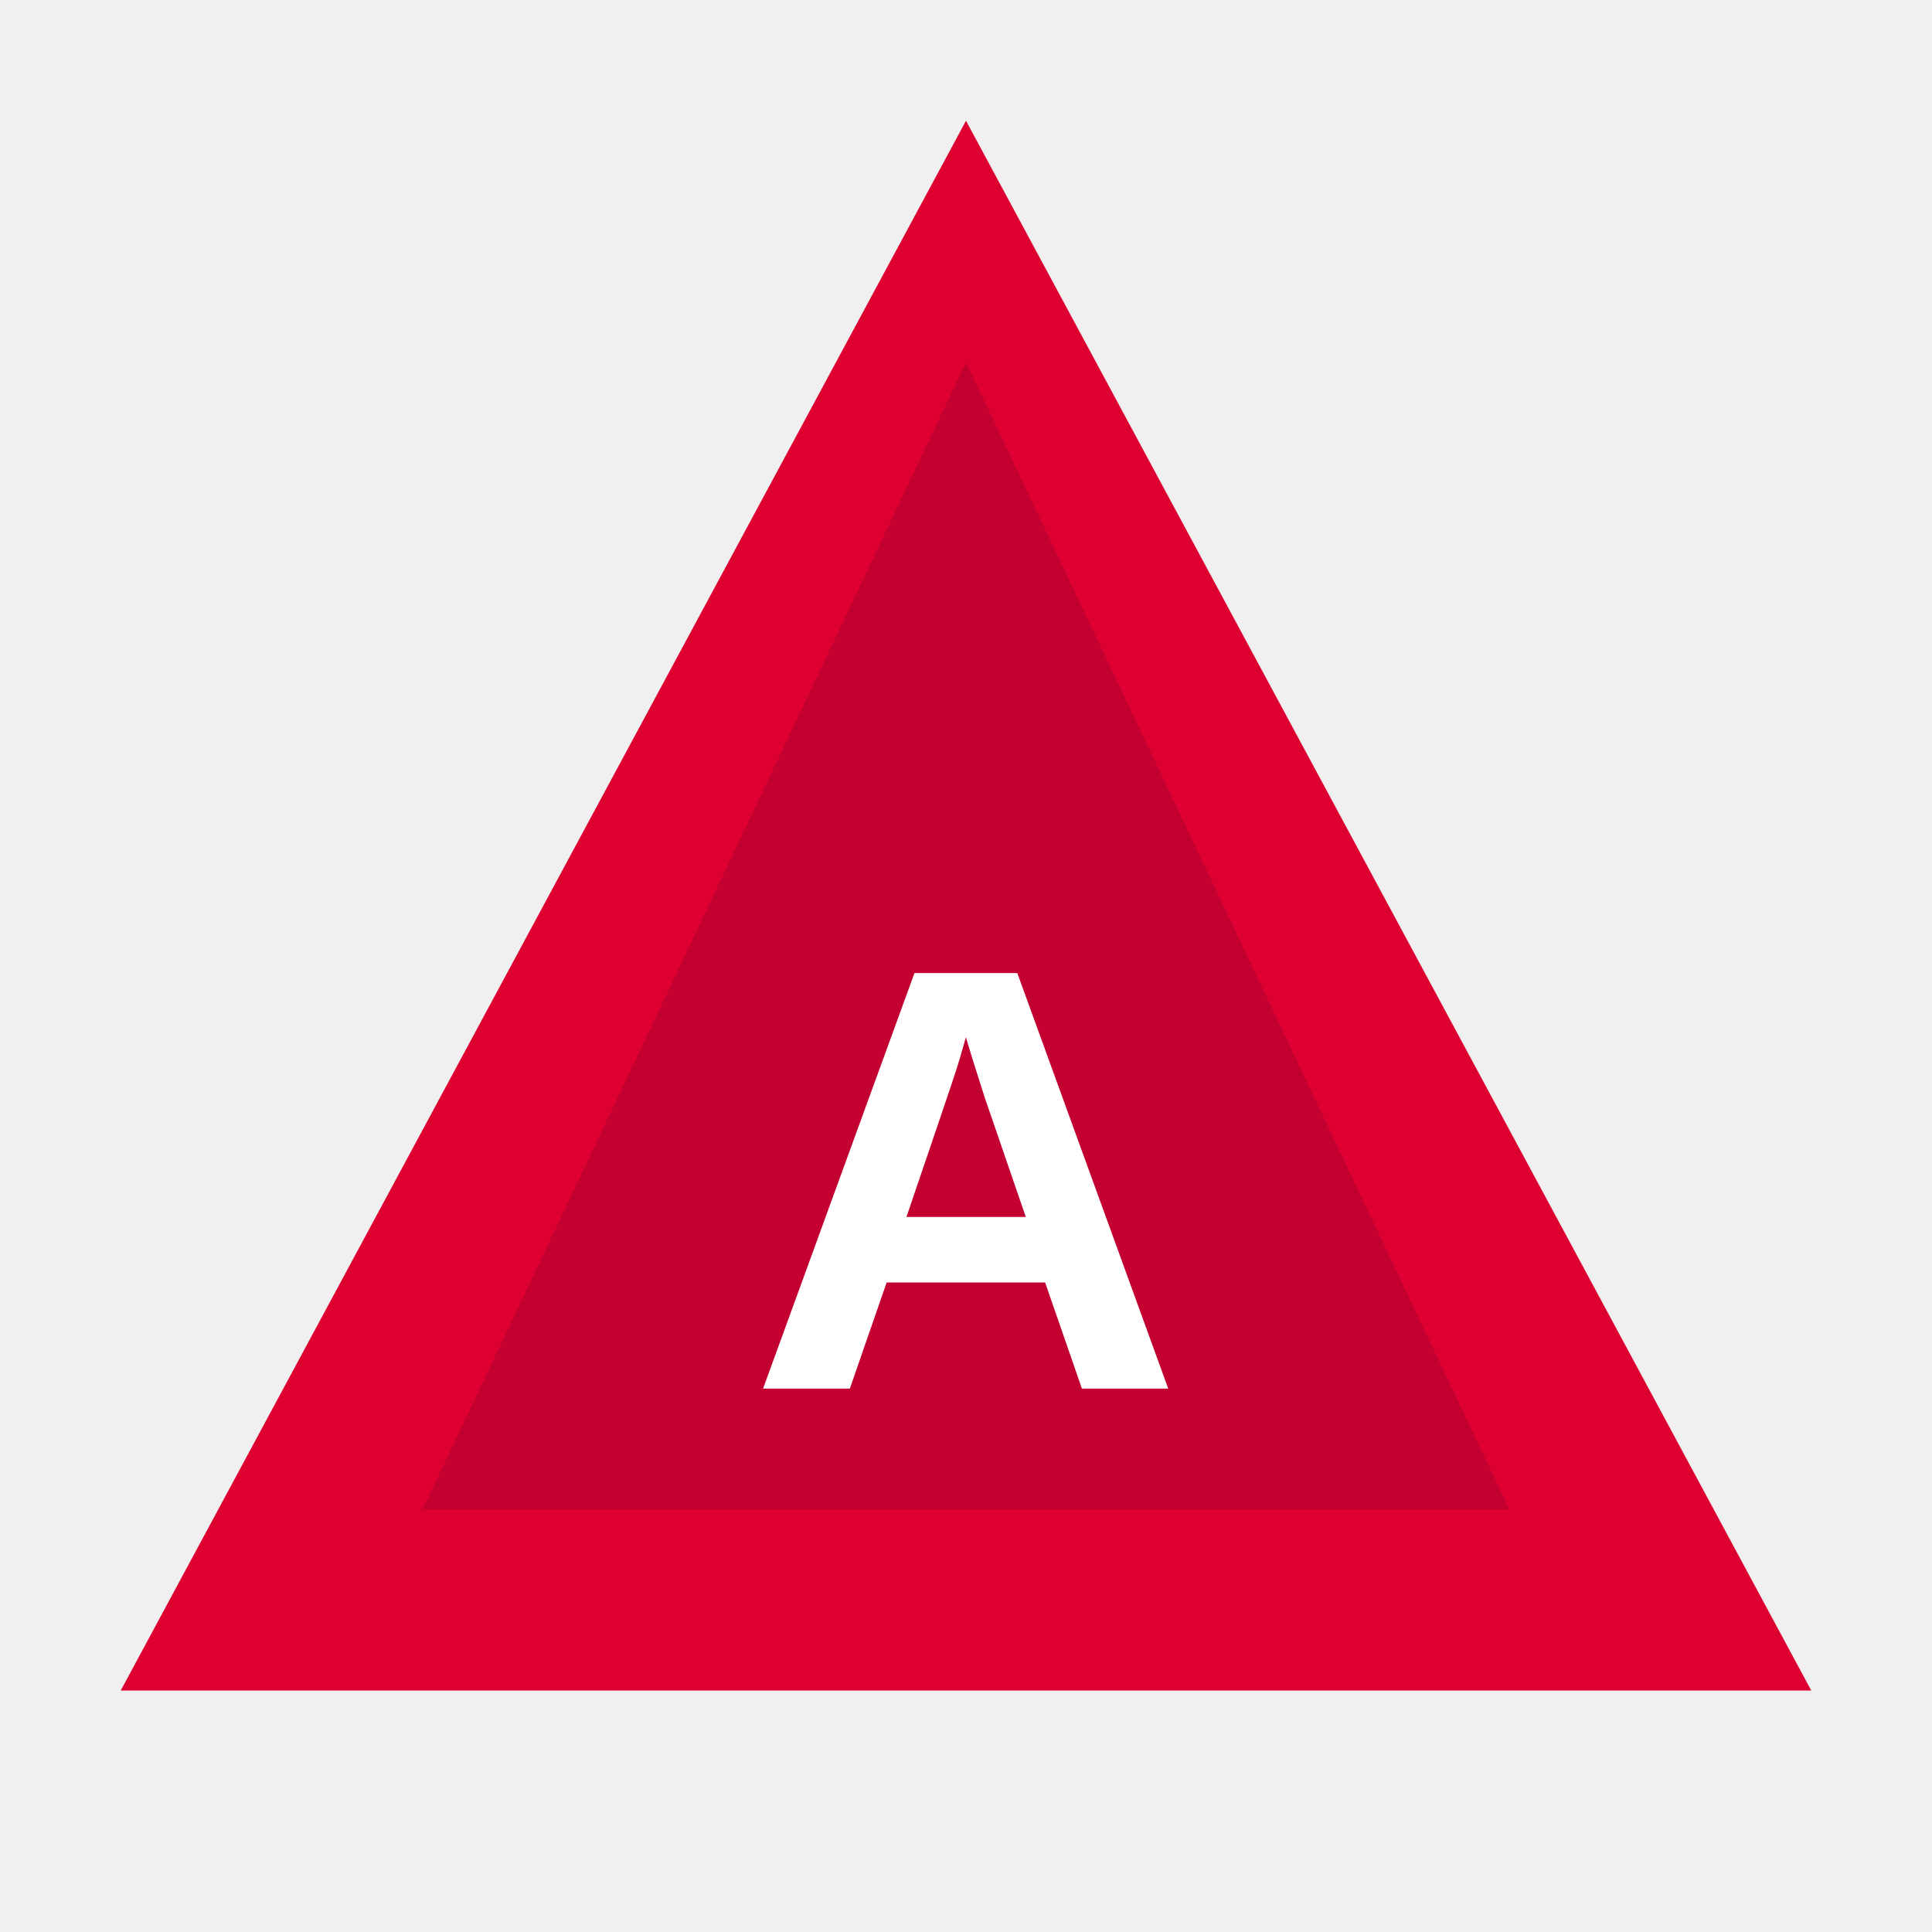
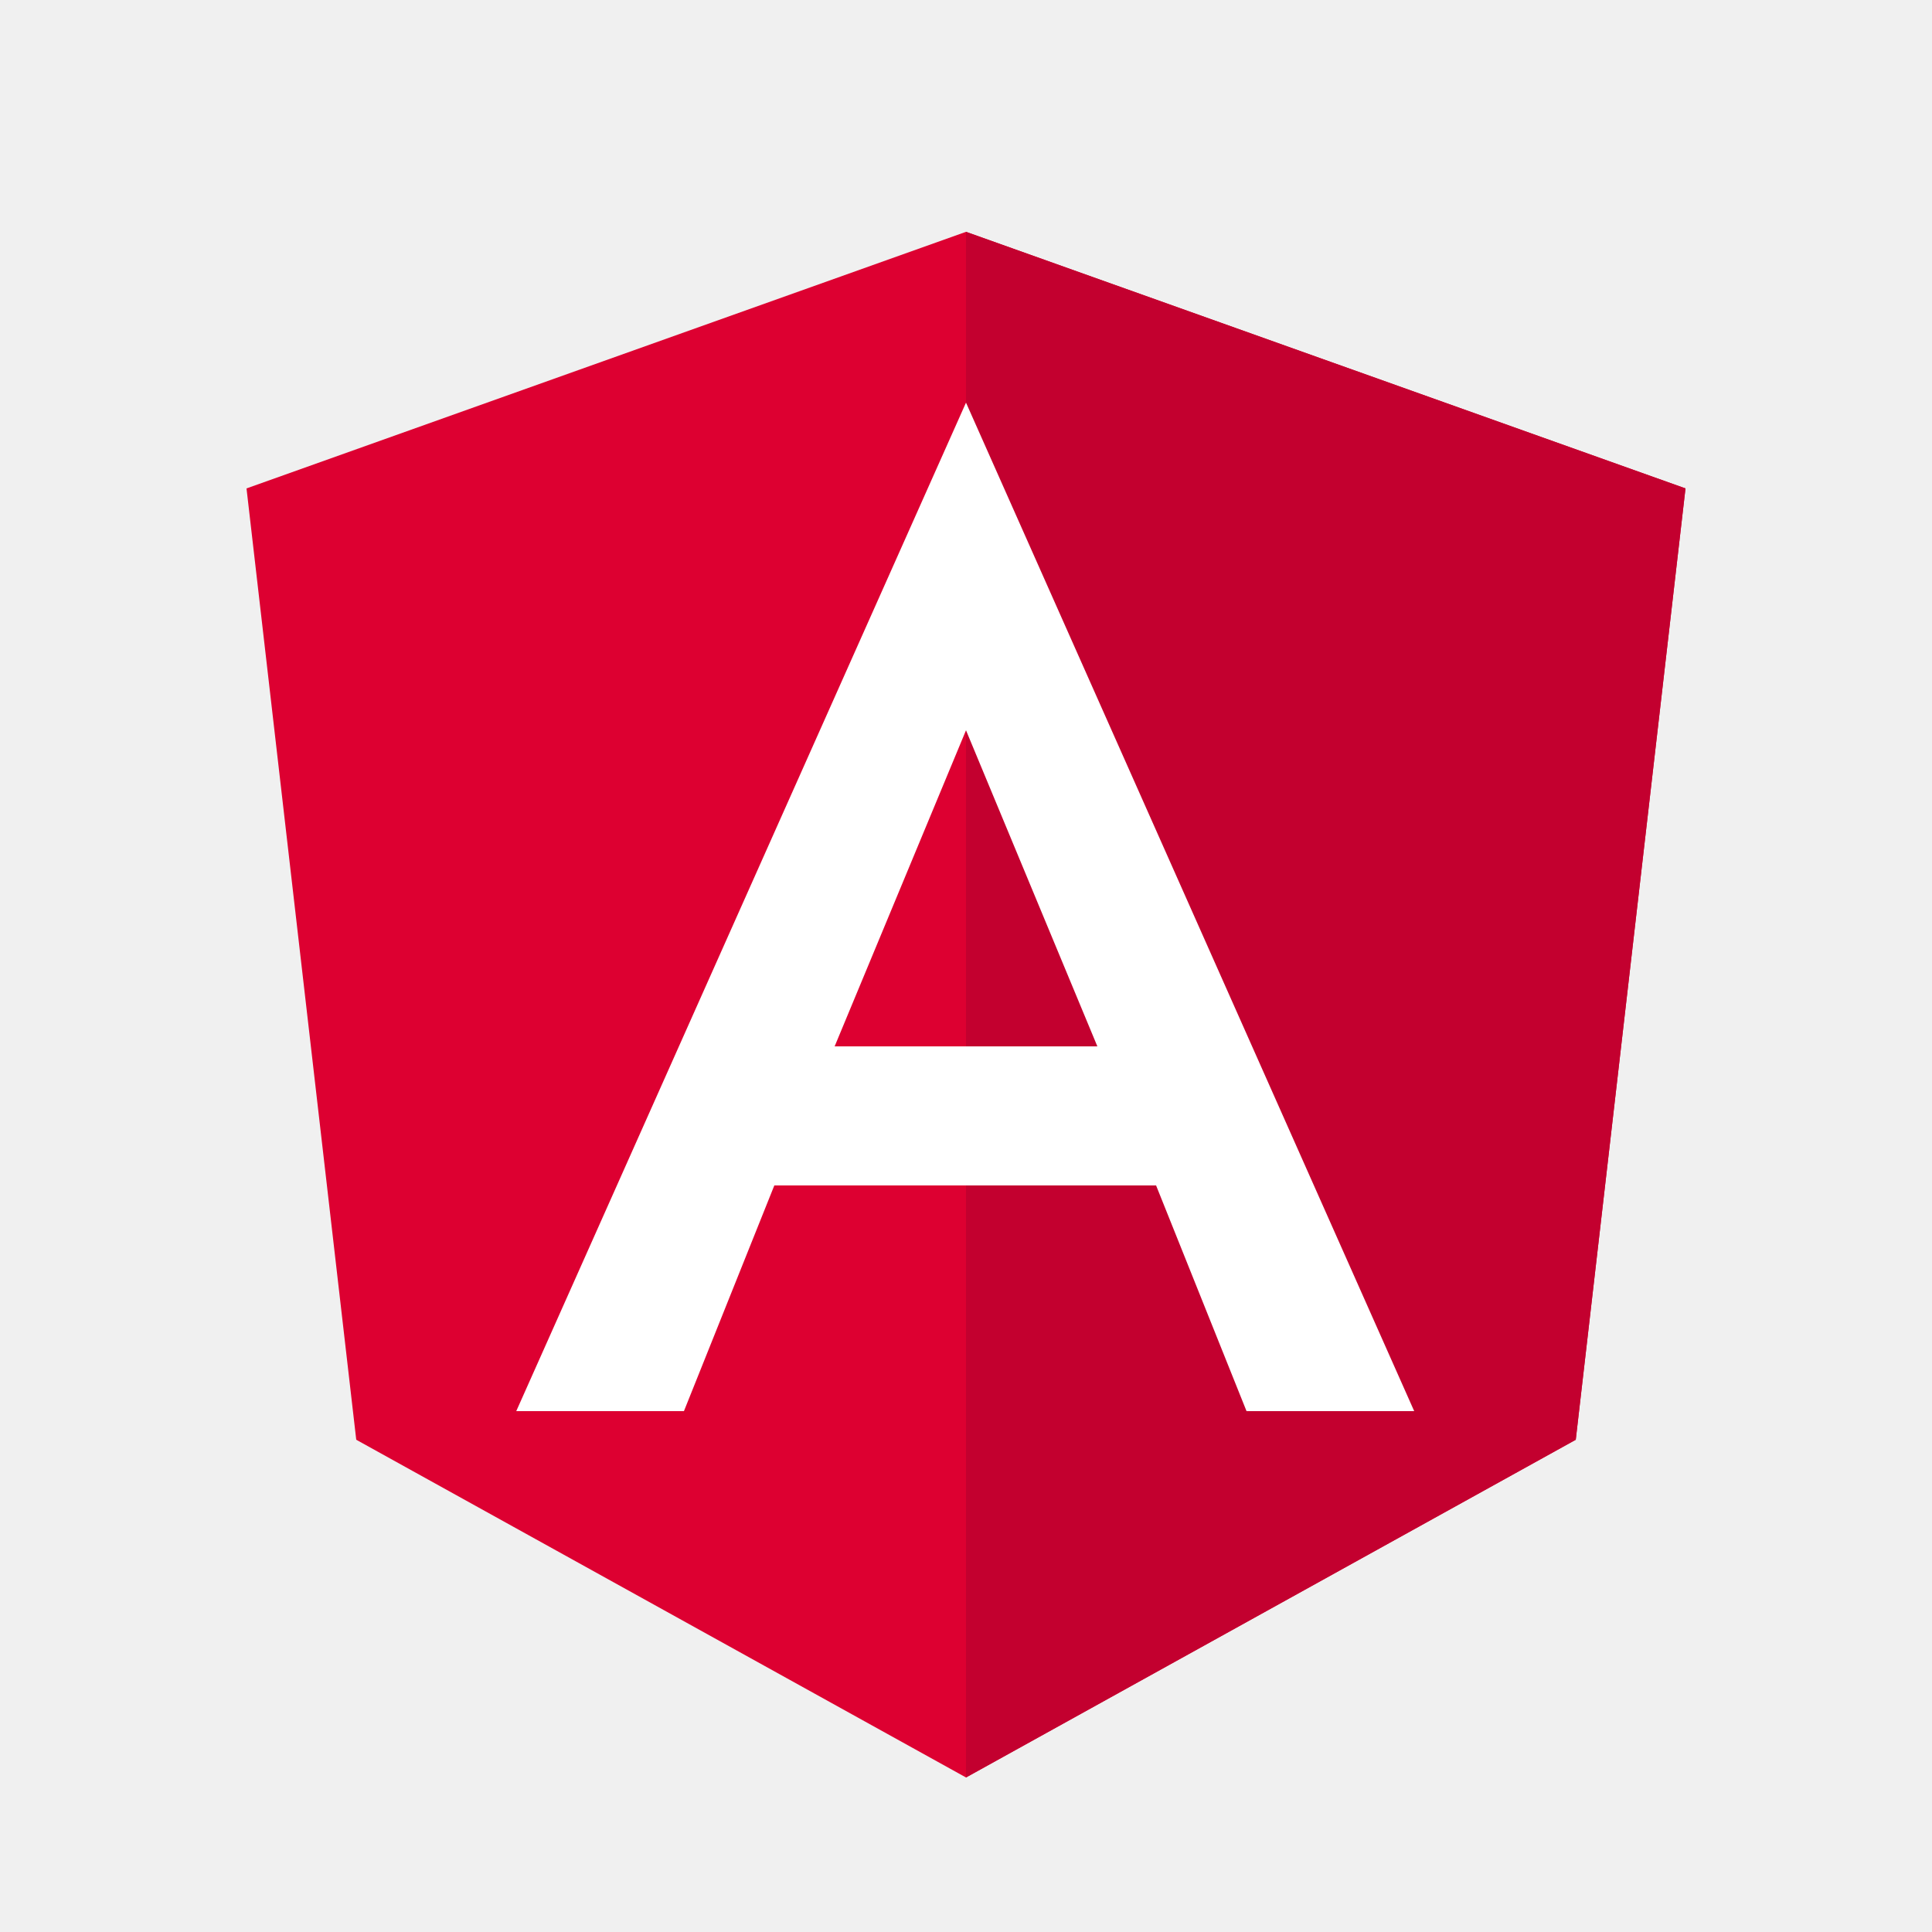
- <svg xmlns="http://www.w3.org/2000/svg" viewBox="0 0 64 64" fill="none">
-   <polygon points="32,4 60,56 4,56" fill="#DD0031" />
-   <polygon points="32,12 50,50 14,50" fill="#C3002F" />
-   <text x="32" y="46" text-anchor="middle" fill="white" font-family="Arial,sans-serif" font-size="20" font-weight="bold">A</text>
+ <svg xmlns="http://www.w3.org/2000/svg" viewBox="0 0 128 128" version="1.1">
+   <g id="surface1">
+     <path style=" stroke:none;fill-rule:nonzero;fill:rgb(86.667%,0%,19.216%);fill-opacity:1;" d="M 64 15.359 L 16.332 32.359 L 23.602 95.387 L 64 117.762 L 104.398 95.387 L 111.668 32.359 Z M 64 15.359 " />
+     <path style=" stroke:none;fill-rule:nonzero;fill:rgb(76.471%,0%,18.431%);fill-opacity:1;" d="M 64 15.359 L 64 26.727 L 64 26.676 L 64 117.762 L 104.398 95.387 L 111.668 32.359 Z M 64 15.359 " />
+     <path style=" stroke:none;fill-rule:nonzero;fill:rgb(100%,100%,100%);fill-opacity:1;" d="M 64 26.676 L 34.203 93.492 L 45.312 93.492 L 51.301 78.539 L 76.594 78.539 L 82.586 93.492 L 93.695 93.492 Z M 72.703 69.324 L 55.297 69.324 L 64 48.383 Z M 72.703 69.324 " />
+   </g>
</svg>
